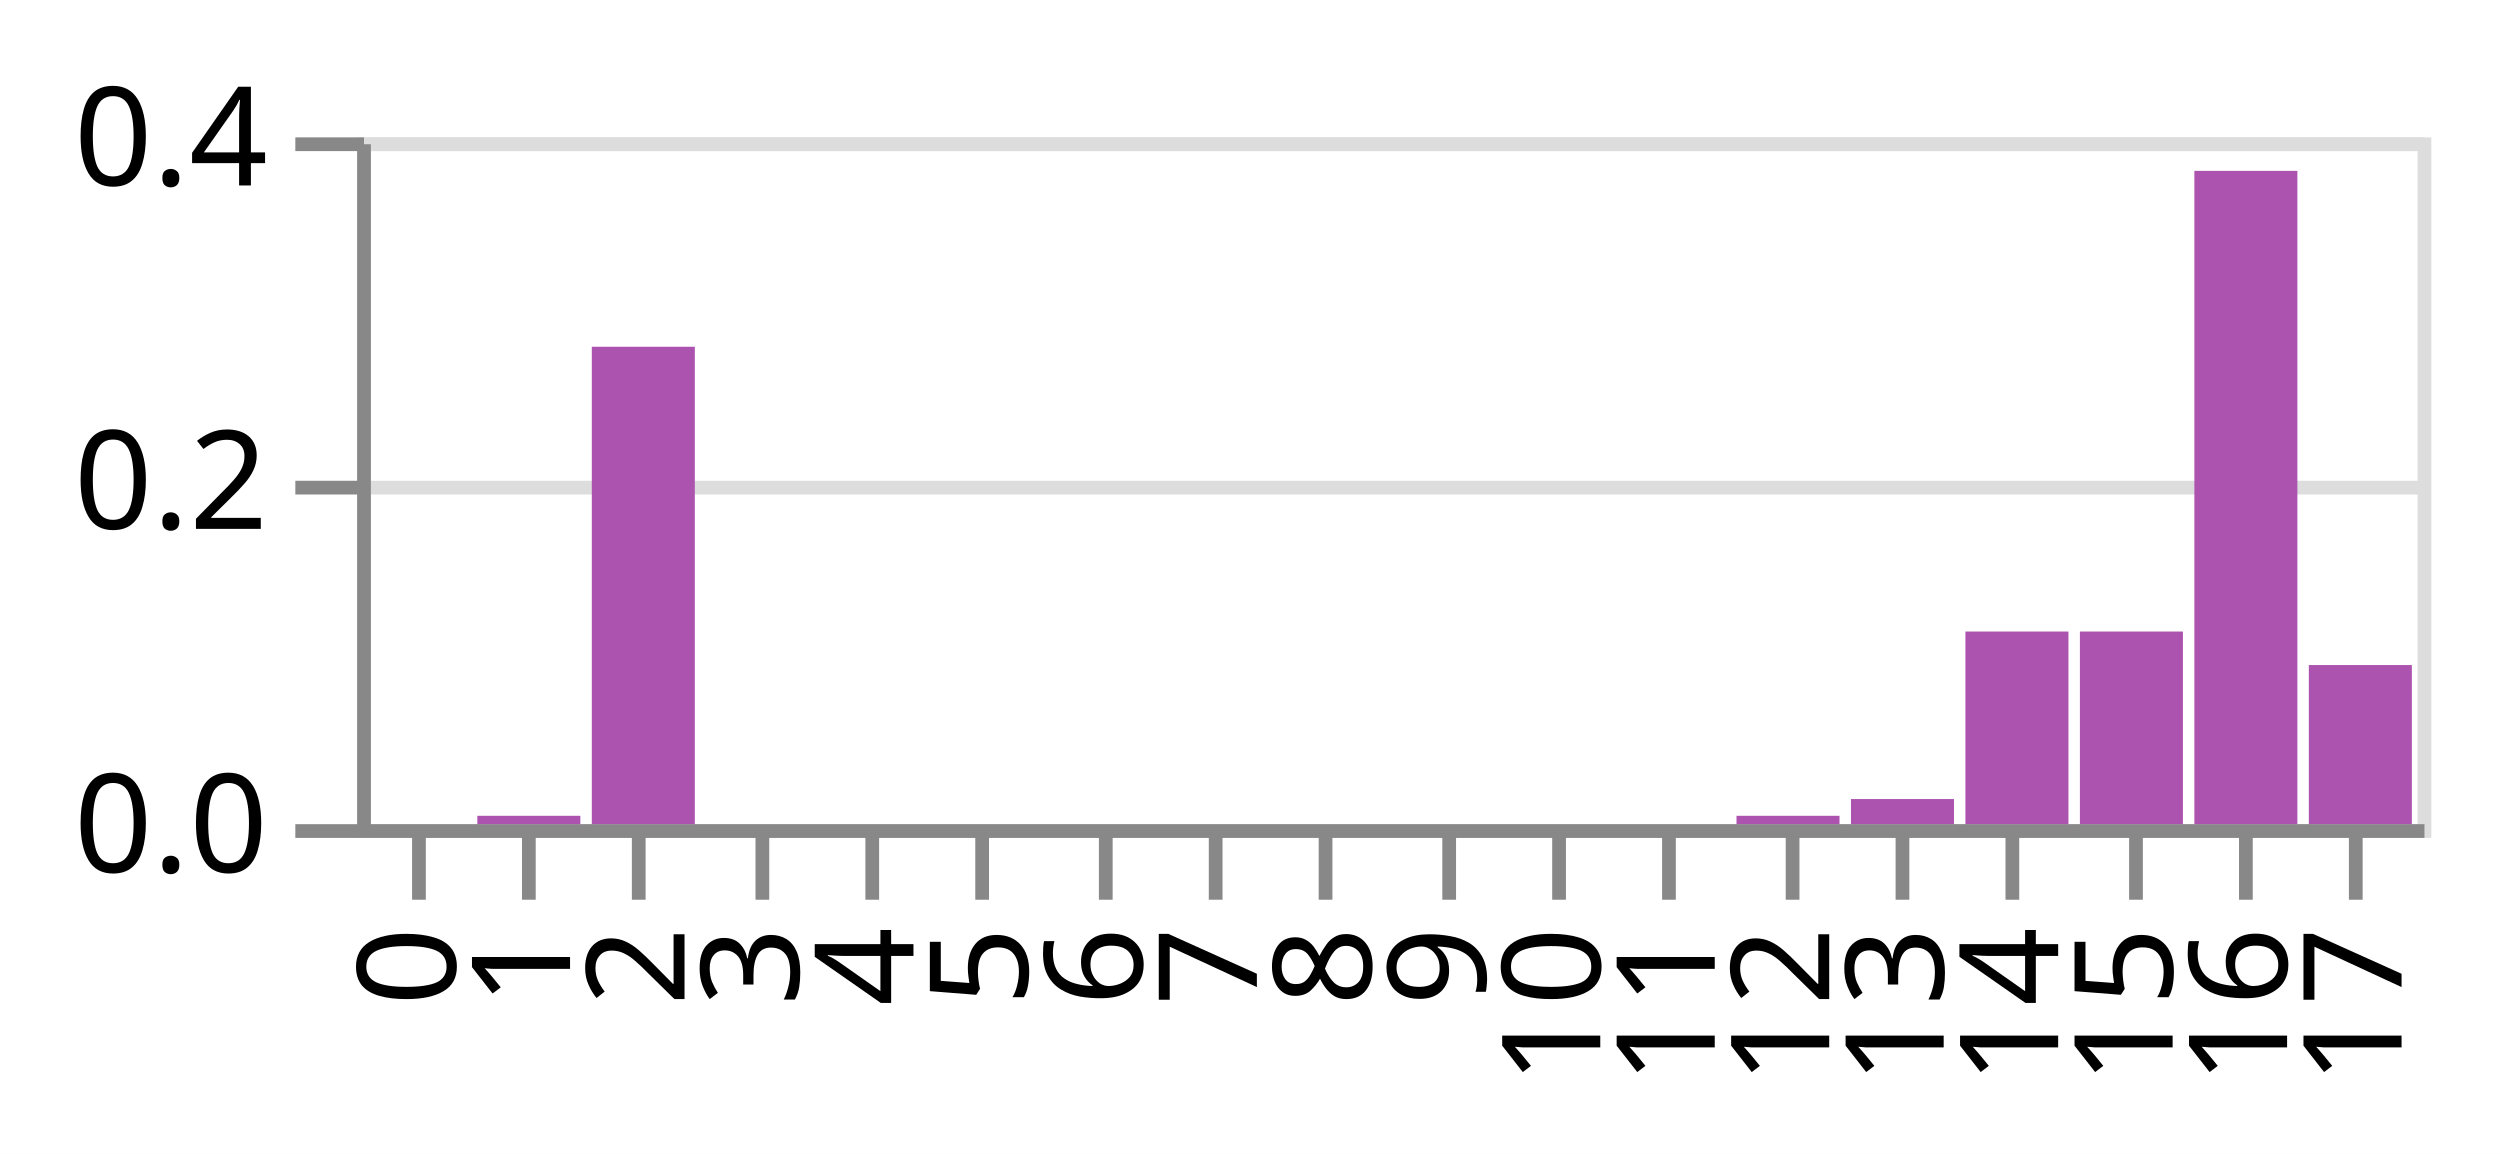
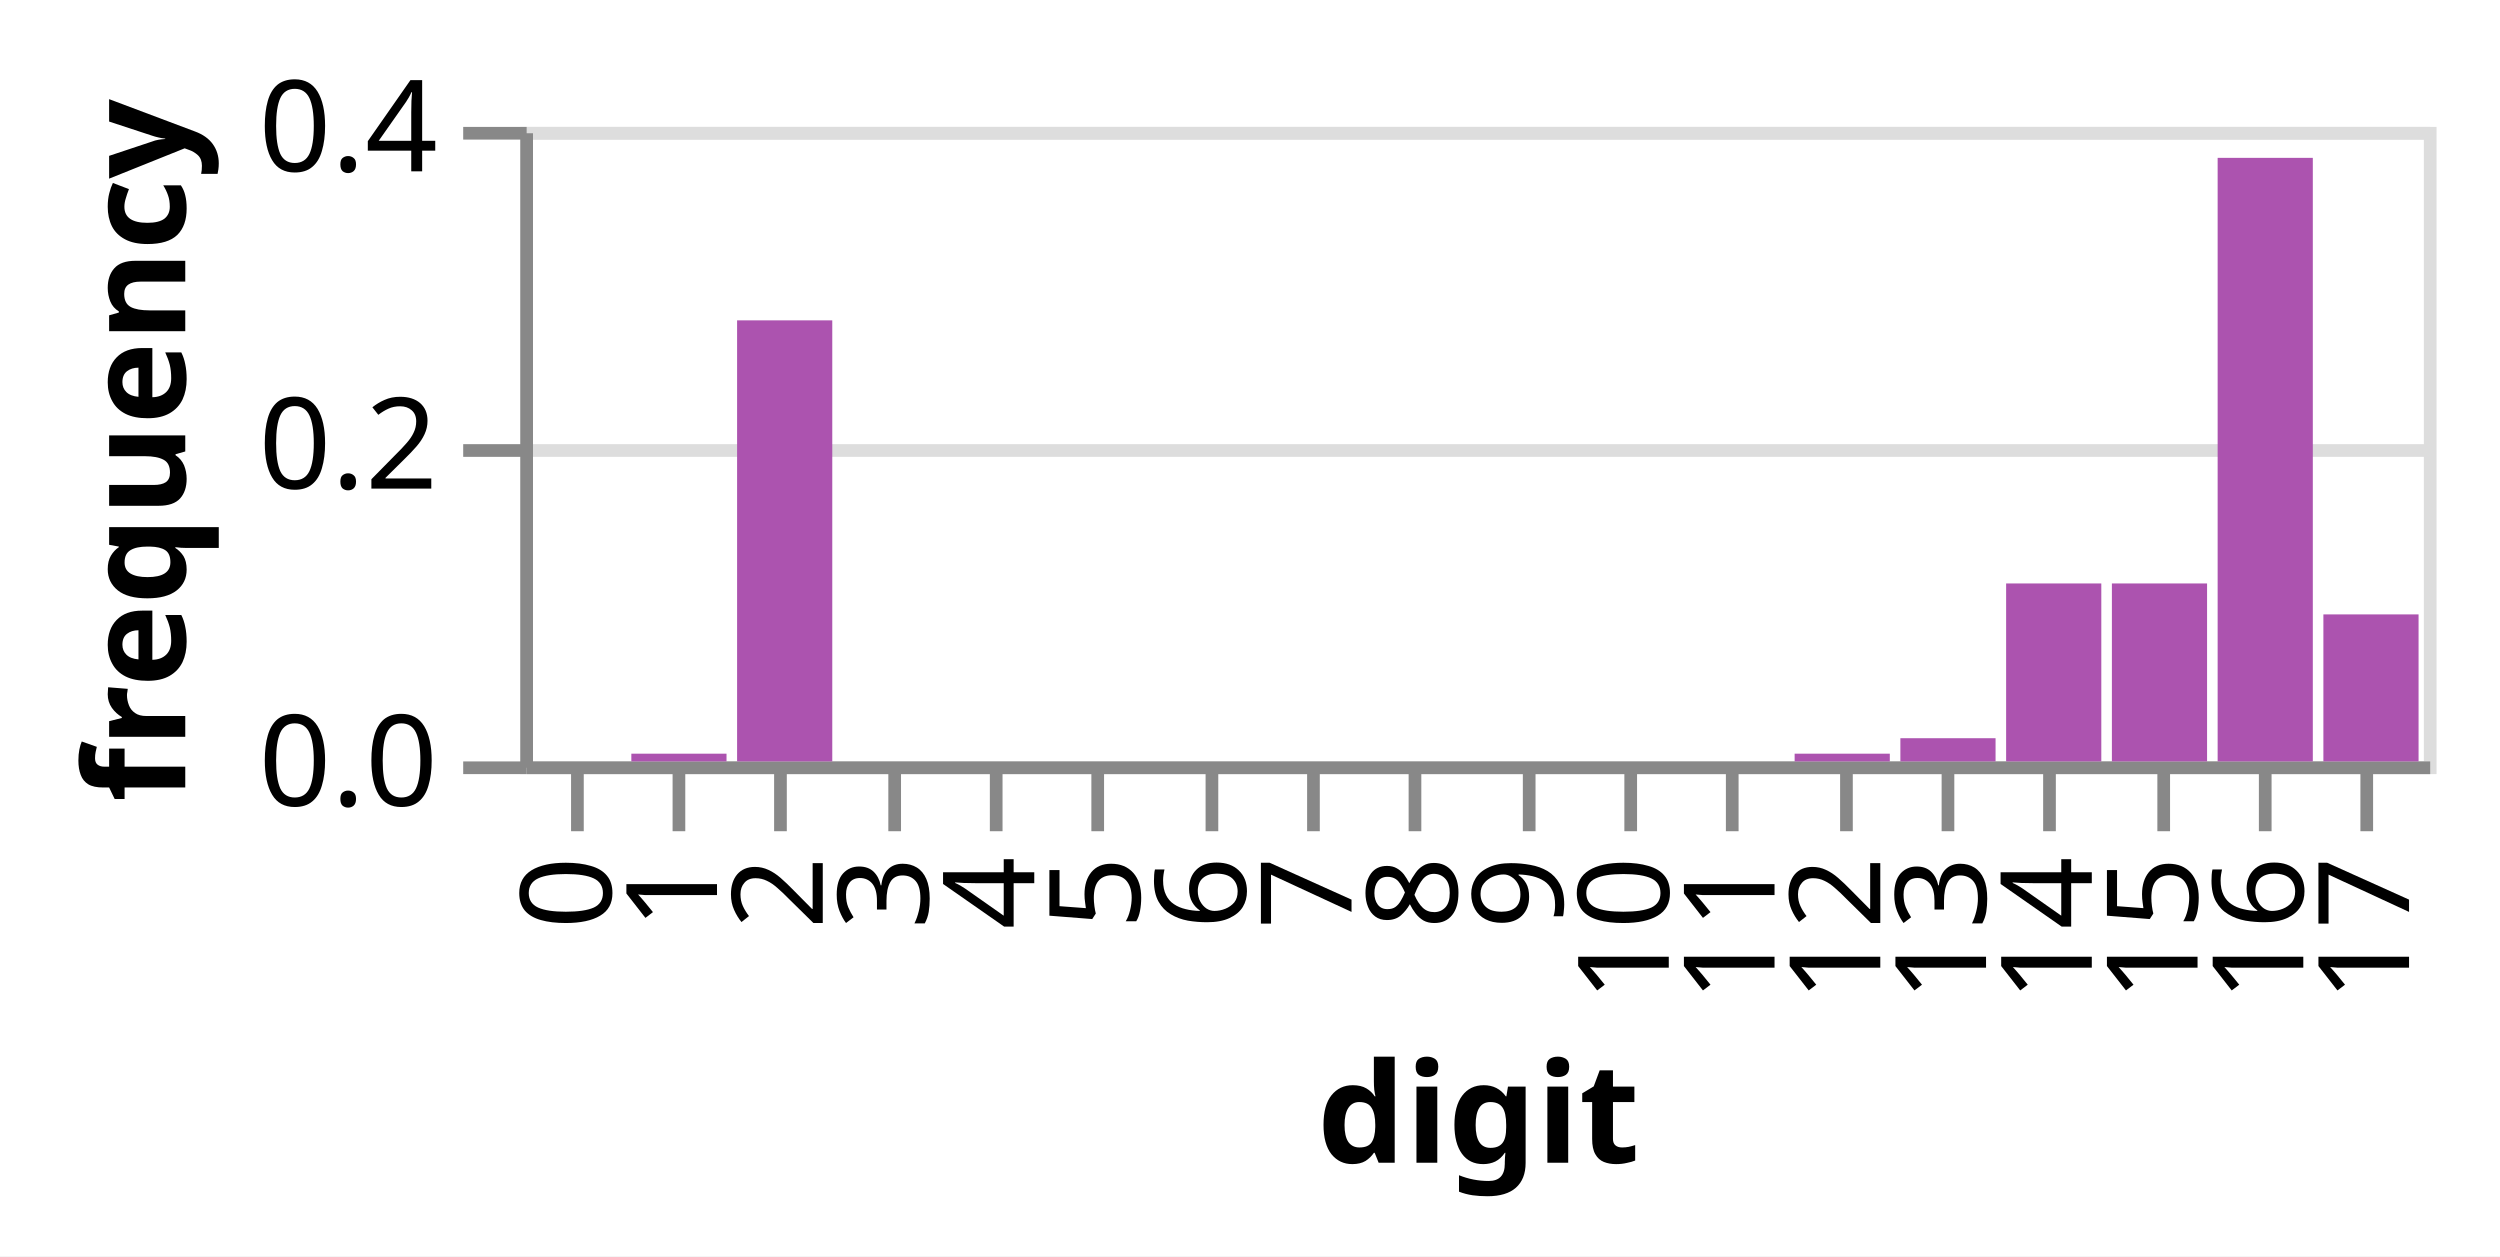
- <svg xmlns="http://www.w3.org/2000/svg" version="1.1" class="marks" width="182" height="84" viewBox="0 0 182 84">
-   <rect width="182" height="84" fill="white" />
-   <g fill="none" stroke-miterlimit="10" transform="translate(26,10)">
+ <svg xmlns="http://www.w3.org/2000/svg" version="1.1" class="marks" width="197" height="99" viewBox="0 0 197 99">
+   <rect width="197" height="99" fill="white" />
+   <g fill="none" stroke-miterlimit="10" transform="translate(41,10)">
    <g class="mark-group role-frame root" role="graphics-object" aria-roledescription="group mark container">
      <g transform="translate(0,0)">
        <path class="background" aria-hidden="true" d="M0.5,0.5h150v50h-150Z" stroke="#ddd" />
        <g>
          <g class="mark-group role-axis" aria-hidden="true">
            <g transform="translate(0.5,0.5)">
              <path class="background" aria-hidden="true" d="M0,0h0v0h0Z" pointer-events="none" />
              <g>
                <g class="mark-rule role-axis-grid" pointer-events="none">
                  <line transform="translate(0,50)" x2="150" y2="0" stroke="#ddd" stroke-width="1" opacity="1" />
                  <line transform="translate(0,25)" x2="150" y2="0" stroke="#ddd" stroke-width="1" opacity="1" />
                  <line transform="translate(0,0)" x2="150" y2="0" stroke="#ddd" stroke-width="1" opacity="1" />
                </g>
              </g>
              <path class="foreground" aria-hidden="true" d="" pointer-events="none" display="none" />
            </g>
          </g>
-           <g class="mark-group role-axis" role="graphics-symbol" aria-roledescription="axis" aria-label="X-axis for a discrete scale with 18 values: 0, 1, 2, 3, 4, ending with 17">
+           <g class="mark-group role-axis" role="graphics-symbol" aria-roledescription="axis" aria-label="X-axis titled 'digit' for a discrete scale with 18 values: 0, 1, 2, 3, 4, ending with 17">
            <g transform="translate(0.5,50.5)">
              <path class="background" aria-hidden="true" d="M0,0h0v0h0Z" pointer-events="none" />
              <g>
                <g class="mark-rule role-axis-tick" pointer-events="none">
                  <line transform="translate(4,0)" x2="0" y2="5" stroke="#888" stroke-width="1" opacity="1" />
                  <line transform="translate(12,0)" x2="0" y2="5" stroke="#888" stroke-width="1" opacity="1" />
                  <line transform="translate(20,0)" x2="0" y2="5" stroke="#888" stroke-width="1" opacity="1" />
                  <line transform="translate(29,0)" x2="0" y2="5" stroke="#888" stroke-width="1" opacity="1" />
                  <line transform="translate(37,0)" x2="0" y2="5" stroke="#888" stroke-width="1" opacity="1" />
                  <line transform="translate(45,0)" x2="0" y2="5" stroke="#888" stroke-width="1" opacity="1" />
                  <line transform="translate(54,0)" x2="0" y2="5" stroke="#888" stroke-width="1" opacity="1" />
                  <line transform="translate(62,0)" x2="0" y2="5" stroke="#888" stroke-width="1" opacity="1" />
                  <line transform="translate(70,0)" x2="0" y2="5" stroke="#888" stroke-width="1" opacity="1" />
                  <line transform="translate(79,0)" x2="0" y2="5" stroke="#888" stroke-width="1" opacity="1" />
                  <line transform="translate(87,0)" x2="0" y2="5" stroke="#888" stroke-width="1" opacity="1" />
                  <line transform="translate(95,0)" x2="0" y2="5" stroke="#888" stroke-width="1" opacity="1" />
                  <line transform="translate(104,0)" x2="0" y2="5" stroke="#888" stroke-width="1" opacity="1" />
                  <line transform="translate(112,0)" x2="0" y2="5" stroke="#888" stroke-width="1" opacity="1" />
                  <line transform="translate(120,0)" x2="0" y2="5" stroke="#888" stroke-width="1" opacity="1" />
                  <line transform="translate(129,0)" x2="0" y2="5" stroke="#888" stroke-width="1" opacity="1" />
                  <line transform="translate(137,0)" x2="0" y2="5" stroke="#888" stroke-width="1" opacity="1" />
                  <line transform="translate(145,0)" x2="0" y2="5" stroke="#888" stroke-width="1" opacity="1" />
                </g>
                <g class="mark-text role-axis-label" pointer-events="none">
                  <text text-anchor="end" transform="translate(3.666667,7) rotate(270) translate(0,3)" font-family="sans-serif" font-size="10px" fill="#000" opacity="1">0</text>
                  <text text-anchor="end" transform="translate(12,7) rotate(270) translate(0,3)" font-family="sans-serif" font-size="10px" fill="#000" opacity="1">1</text>
                  <text text-anchor="end" transform="translate(20.33333,7) rotate(270) translate(0,3)" font-family="sans-serif" font-size="10px" fill="#000" opacity="1">2</text>
                  <text text-anchor="end" transform="translate(28.66667,7) rotate(270) translate(0,3)" font-family="sans-serif" font-size="10px" fill="#000" opacity="1">3</text>
                  <text text-anchor="end" transform="translate(37,7) rotate(270) translate(0,3)" font-family="sans-serif" font-size="10px" fill="#000" opacity="1">4</text>
                  <text text-anchor="end" transform="translate(45.33333,7) rotate(270) translate(0,3)" font-family="sans-serif" font-size="10px" fill="#000" opacity="1">5</text>
                  <text text-anchor="end" transform="translate(53.66667,7) rotate(270) translate(0,3)" font-family="sans-serif" font-size="10px" fill="#000" opacity="1">6</text>
                  <text text-anchor="end" transform="translate(62,7) rotate(270) translate(0,3)" font-family="sans-serif" font-size="10px" fill="#000" opacity="1">7</text>
                  <text text-anchor="end" transform="translate(70.33333,7) rotate(270) translate(0,3)" font-family="sans-serif" font-size="10px" fill="#000" opacity="1">8</text>
                  <text text-anchor="end" transform="translate(78.66667,7) rotate(270) translate(0,3)" font-family="sans-serif" font-size="10px" fill="#000" opacity="1">9</text>
                  <text text-anchor="end" transform="translate(87,7) rotate(270) translate(0,3)" font-family="sans-serif" font-size="10px" fill="#000" opacity="1">10</text>
                  <text text-anchor="end" transform="translate(95.33333,7) rotate(270) translate(0,3)" font-family="sans-serif" font-size="10px" fill="#000" opacity="1">11</text>
                  <text text-anchor="end" transform="translate(103.6667,7) rotate(270) translate(0,3)" font-family="sans-serif" font-size="10px" fill="#000" opacity="1">12</text>
                  <text text-anchor="end" transform="translate(112,7) rotate(270) translate(0,3)" font-family="sans-serif" font-size="10px" fill="#000" opacity="1">13</text>
                  <text text-anchor="end" transform="translate(120.3333,7) rotate(270) translate(0,3)" font-family="sans-serif" font-size="10px" fill="#000" opacity="1">14</text>
                  <text text-anchor="end" transform="translate(128.6667,7) rotate(270) translate(0,3)" font-family="sans-serif" font-size="10px" fill="#000" opacity="1">15</text>
                  <text text-anchor="end" transform="translate(137,7) rotate(270) translate(0,3)" font-family="sans-serif" font-size="10px" fill="#000" opacity="1">16</text>
                  <text text-anchor="end" transform="translate(145.3333,7) rotate(270) translate(0,3)" font-family="sans-serif" font-size="10px" fill="#000" opacity="1">17</text>
                </g>
                <g class="mark-rule role-axis-domain" pointer-events="none">
                  <line transform="translate(0,0)" x2="150" y2="0" stroke="#888" stroke-width="1" opacity="1" />
                </g>
+                 <g class="mark-text role-axis-title" pointer-events="none">
+                   <text text-anchor="middle" transform="translate(75,31.12305)" font-family="sans-serif" font-size="11px" font-weight="bold" fill="#000" opacity="1">digit</text>
+                 </g>
              </g>
              <path class="foreground" aria-hidden="true" d="" pointer-events="none" display="none" />
            </g>
          </g>
-           <g class="mark-group role-axis" role="graphics-symbol" aria-roledescription="axis" aria-label="Y-axis for a linear scale with values from 0.0 to 0.4">
+           <g class="mark-group role-axis" role="graphics-symbol" aria-roledescription="axis" aria-label="Y-axis titled 'frequency' for a linear scale with values from 0.0 to 0.4">
            <g transform="translate(0.5,0.5)">
              <path class="background" aria-hidden="true" d="M0,0h0v0h0Z" pointer-events="none" />
              <g>
                <g class="mark-rule role-axis-tick" pointer-events="none">
                  <line transform="translate(0,50)" x2="-5" y2="0" stroke="#888" stroke-width="1" opacity="1" />
                  <line transform="translate(0,25)" x2="-5" y2="0" stroke="#888" stroke-width="1" opacity="1" />
                  <line transform="translate(0,0)" x2="-5" y2="0" stroke="#888" stroke-width="1" opacity="1" />
                </g>
                <g class="mark-text role-axis-label" pointer-events="none">
                  <text text-anchor="end" transform="translate(-7,53)" font-family="sans-serif" font-size="10px" fill="#000" opacity="1">0.0</text>
                  <text text-anchor="end" transform="translate(-7,28)" font-family="sans-serif" font-size="10px" fill="#000" opacity="1">0.2</text>
                  <text text-anchor="end" transform="translate(-7,3)" font-family="sans-serif" font-size="10px" fill="#000" opacity="1">0.4</text>
                </g>
                <g class="mark-rule role-axis-domain" pointer-events="none">
                  <line transform="translate(0,50)" x2="0" y2="-50" stroke="#888" stroke-width="1" opacity="1" />
+                 </g>
+                 <g class="mark-text role-axis-title" pointer-events="none">
+                   <text text-anchor="middle" transform="translate(-24.90137,25) rotate(-90) translate(0,-2)" font-family="sans-serif" font-size="11px" font-weight="bold" fill="#000" opacity="1">frequency</text>
                </g>
              </g>
              <path class="foreground" aria-hidden="true" d="" pointer-events="none" display="none" />
            </g>
          </g>
          <g class="mark-rect role-mark marks" role="graphics-object" aria-roledescription="rect mark container">
            <path aria-label="digit: 0; frequency: 0" role="graphics-symbol" aria-roledescription="bar" d="M0.417,50h7.5v0h-7.5Z" fill="#ac53af" opacity="1" />
            <path aria-label="digit: 1; frequency: 0.00487804878049" role="graphics-symbol" aria-roledescription="bar" d="M8.75,49.39h7.5v0.61h-7.5Z" fill="#ac53af" opacity="1" />
            <path aria-label="digit: 2; frequency: 0.278048780488" role="graphics-symbol" aria-roledescription="bar" d="M17.083,15.244h7.5v34.756h-7.5Z" fill="#ac53af" opacity="1" />
            <path aria-label="digit: 3; frequency: 0" role="graphics-symbol" aria-roledescription="bar" d="M25.417,50h7.5v0h-7.5Z" fill="#ac53af" opacity="1" />
            <path aria-label="digit: 4; frequency: 0" role="graphics-symbol" aria-roledescription="bar" d="M33.75,50h7.5v0h-7.5Z" fill="#ac53af" opacity="1" />
            <path aria-label="digit: 5; frequency: 0" role="graphics-symbol" aria-roledescription="bar" d="M42.083,50h7.5v0h-7.5Z" fill="#ac53af" opacity="1" />
            <path aria-label="digit: 6; frequency: 0" role="graphics-symbol" aria-roledescription="bar" d="M50.417,50h7.5v0h-7.5Z" fill="#ac53af" opacity="1" />
            <path aria-label="digit: 7; frequency: 0" role="graphics-symbol" aria-roledescription="bar" d="M58.75,50h7.5v0h-7.5Z" fill="#ac53af" opacity="1" />
            <path aria-label="digit: 8; frequency: 0" role="graphics-symbol" aria-roledescription="bar" d="M67.083,50h7.5v0h-7.5Z" fill="#ac53af" opacity="1" />
            <path aria-label="digit: 9; frequency: 0" role="graphics-symbol" aria-roledescription="bar" d="M75.417,50h7.5v0h-7.5Z" fill="#ac53af" opacity="1" />
            <path aria-label="digit: 10; frequency: 0" role="graphics-symbol" aria-roledescription="bar" d="M83.75,50h7.5v0h-7.5Z" fill="#ac53af" opacity="1" />
            <path aria-label="digit: 11; frequency: 0" role="graphics-symbol" aria-roledescription="bar" d="M92.083,50h7.5v0h-7.5Z" fill="#ac53af" opacity="1" />
            <path aria-label="digit: 12; frequency: 0.00487804878049" role="graphics-symbol" aria-roledescription="bar" d="M100.417,49.39h7.5v0.61h-7.5Z" fill="#ac53af" opacity="1" />
            <path aria-label="digit: 13; frequency: 0.0146341463415" role="graphics-symbol" aria-roledescription="bar" d="M108.75,48.171h7.5v1.829h-7.5Z" fill="#ac53af" opacity="1" />
            <path aria-label="digit: 14; frequency: 0.112195121951" role="graphics-symbol" aria-roledescription="bar" d="M117.083,35.976h7.5v14.024h-7.5Z" fill="#ac53af" opacity="1" />
            <path aria-label="digit: 15; frequency: 0.112195121951" role="graphics-symbol" aria-roledescription="bar" d="M125.417,35.976h7.5v14.024h-7.5Z" fill="#ac53af" opacity="1" />
            <path aria-label="digit: 16; frequency: 0.380487804878" role="graphics-symbol" aria-roledescription="bar" d="M133.75,2.439h7.5v47.561h-7.5Z" fill="#ac53af" opacity="1" />
            <path aria-label="digit: 17; frequency: 0.0926829268293" role="graphics-symbol" aria-roledescription="bar" d="M142.083,38.415h7.5v11.585h-7.5Z" fill="#ac53af" opacity="1" />
          </g>
        </g>
        <path class="foreground" aria-hidden="true" d="" display="none" />
      </g>
    </g>
  </g>
</svg>
